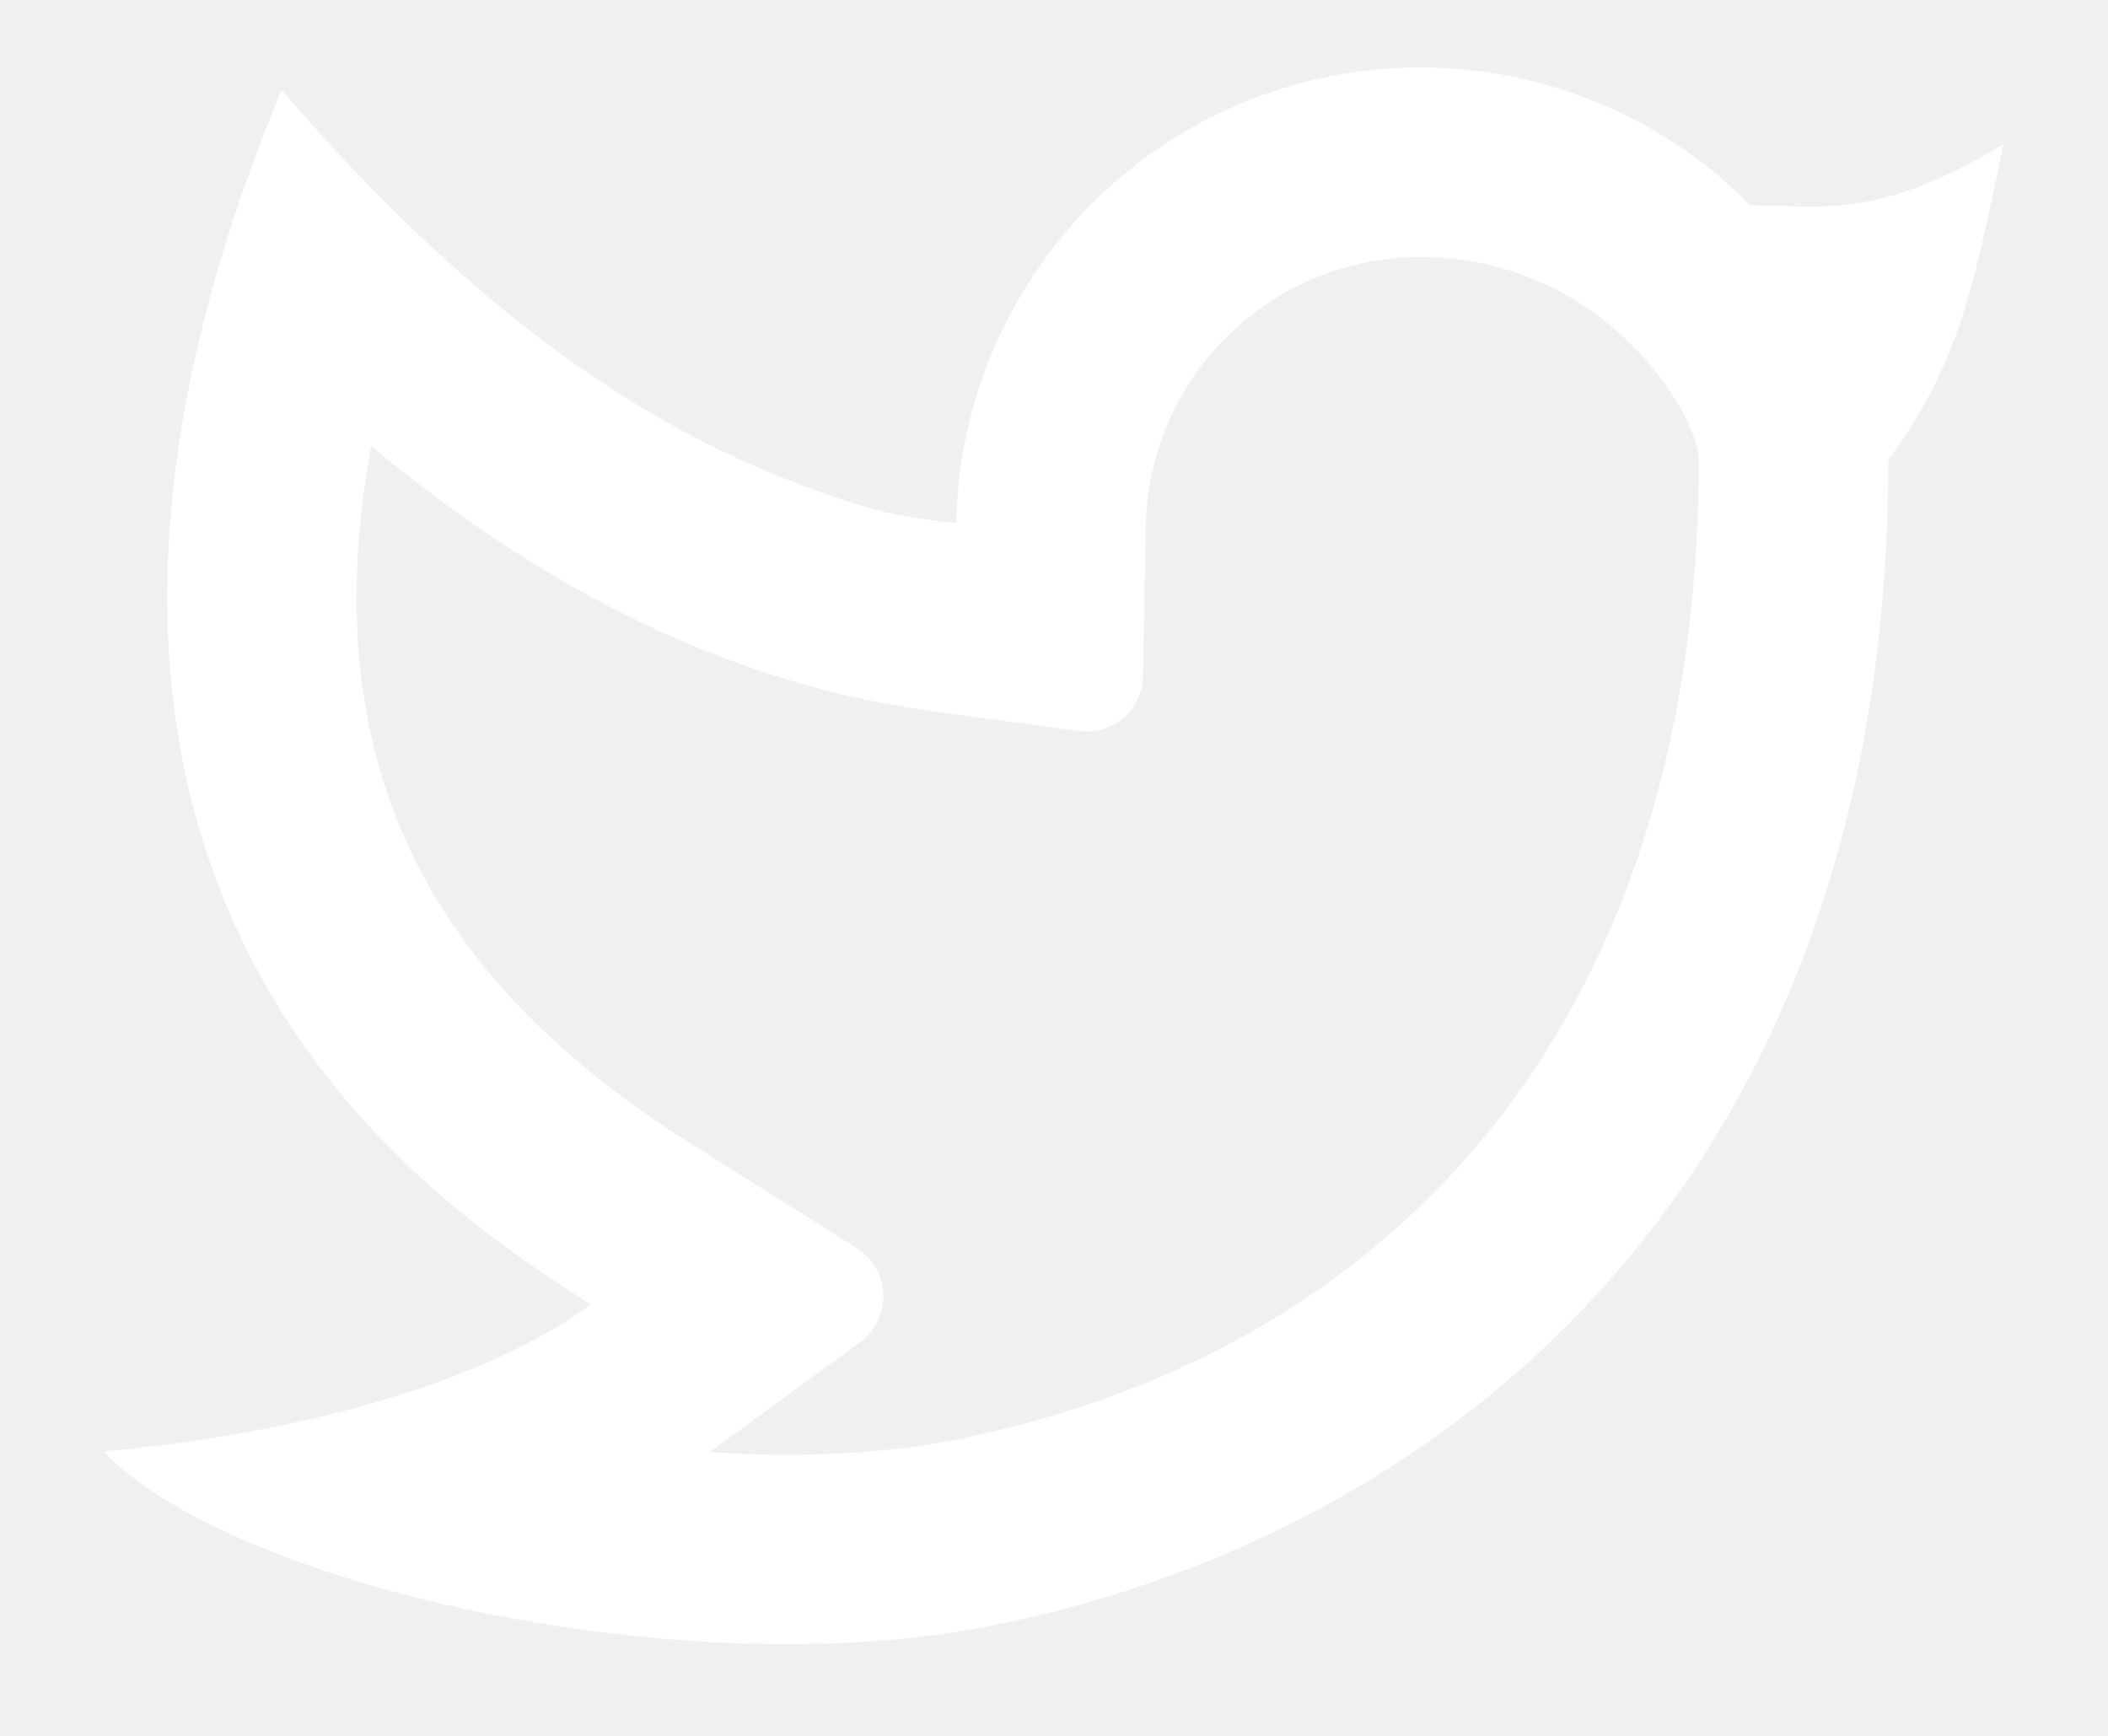
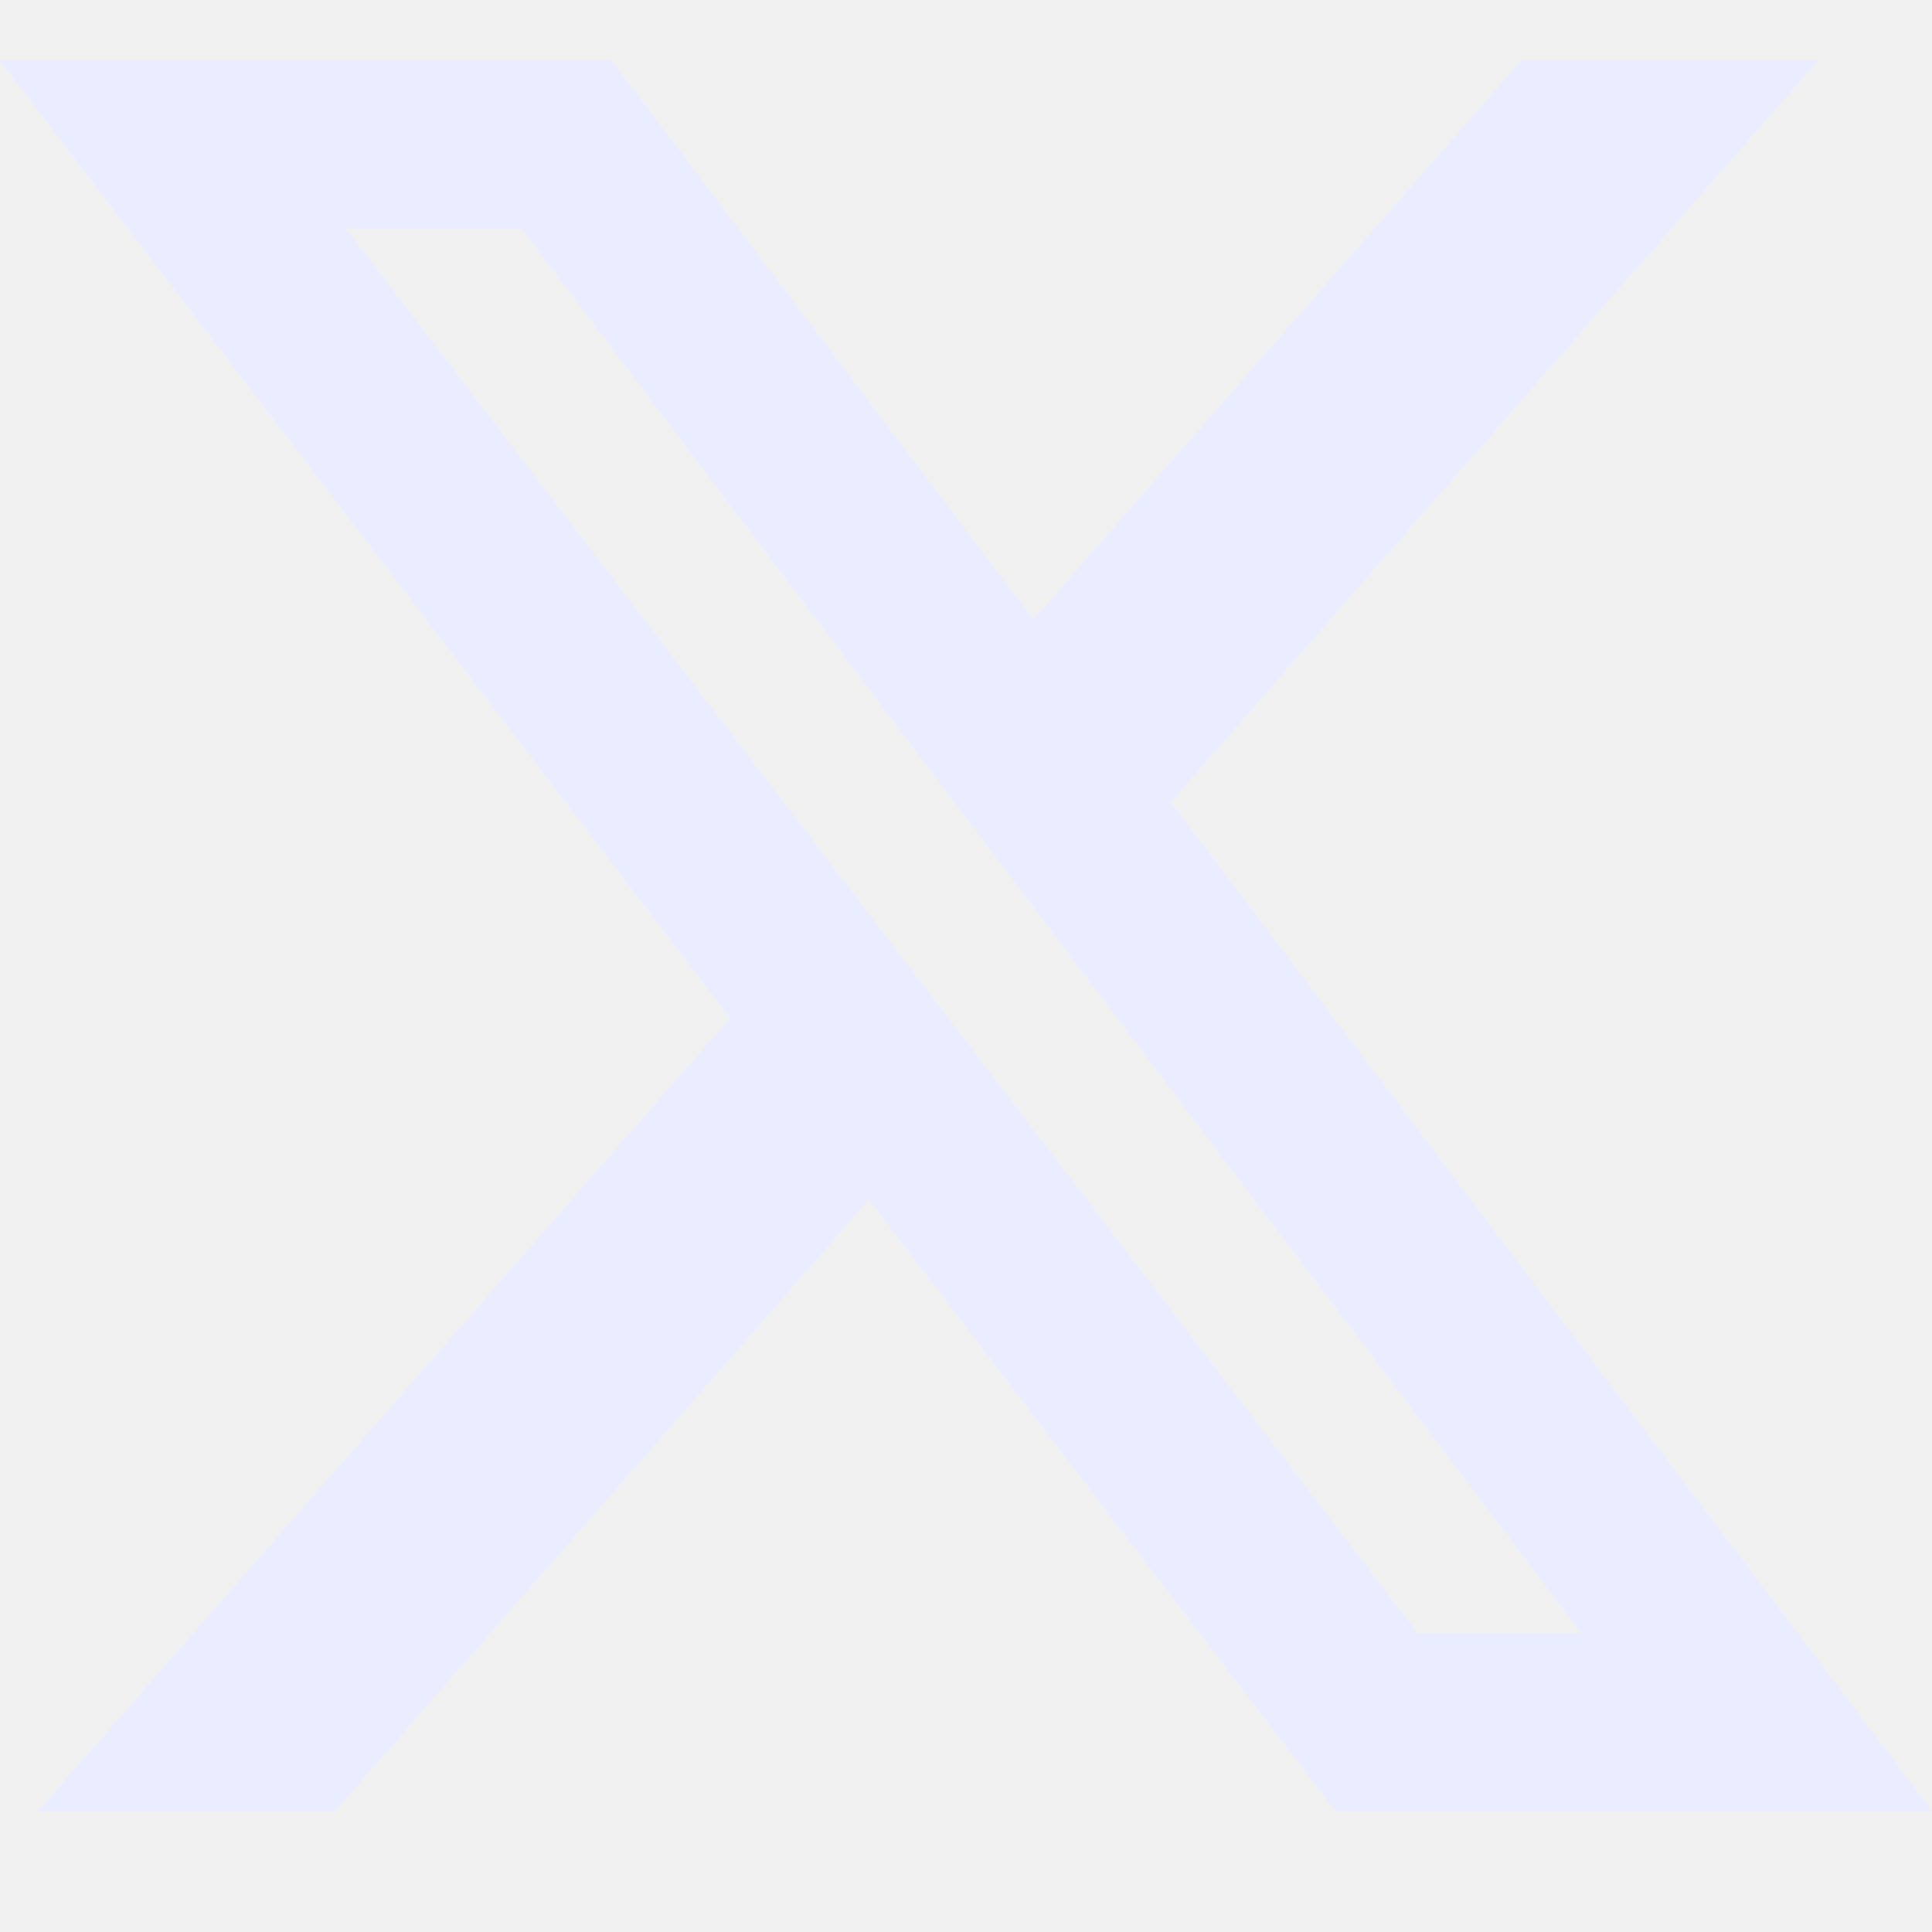
- <svg xmlns="http://www.w3.org/2000/svg" width="17" height="14" viewBox="0 0 17 14" fill="none">
-   <path d="M11.454 2.073C10.874 2.073 10.316 2.301 9.902 2.708C9.488 3.115 9.25 3.668 9.24 4.248L9.218 5.451C9.217 5.516 9.202 5.58 9.175 5.638C9.147 5.697 9.107 5.749 9.058 5.791C9.009 5.833 8.952 5.864 8.889 5.882C8.827 5.9 8.762 5.905 8.698 5.896L7.506 5.734C5.937 5.52 4.434 4.797 2.992 3.596C2.535 6.124 3.427 7.876 5.576 9.227L6.91 10.066C6.973 10.106 7.026 10.161 7.063 10.226C7.1 10.291 7.121 10.364 7.123 10.439C7.126 10.514 7.11 10.588 7.077 10.655C7.045 10.723 6.996 10.781 6.936 10.825L5.72 11.713C6.444 11.758 7.13 11.726 7.7 11.613C11.304 10.893 13.7 8.182 13.7 3.708C13.7 3.343 12.927 2.073 11.454 2.073ZM7.712 4.219C7.725 3.483 7.956 2.767 8.374 2.161C8.792 1.555 9.38 1.085 10.064 0.812C10.748 0.538 11.497 0.472 12.218 0.623C12.939 0.773 13.599 1.132 14.117 1.656C14.66 1.653 15.122 1.79 16.156 1.164C15.9 2.416 15.774 2.96 15.228 3.708C15.228 9.546 11.64 12.384 8 13.111C5.503 13.609 1.873 12.791 0.833 11.705C1.363 11.663 3.517 11.432 4.763 10.521C3.709 9.826 -0.484 7.359 2.271 0.725C3.565 2.235 4.876 3.264 6.205 3.809C7.09 4.172 7.307 4.164 7.712 4.22V4.219Z" fill="white" />
+ <svg xmlns="http://www.w3.org/2000/svg" width="24" height="24" viewBox="0 0 24 24" fill="none">
+   <path d="M18.901 0.75H22.582L14.541 9.963L24 22.5H16.594L10.793 14.896L4.156 22.5H0.474L9.074 12.646L0 0.75H7.594L12.837 7.7L18.901 0.75ZM17.61 20.291H19.649L6.486 2.842H4.298L17.61 20.291Z" fill="#EAEDFF" />
</svg>
